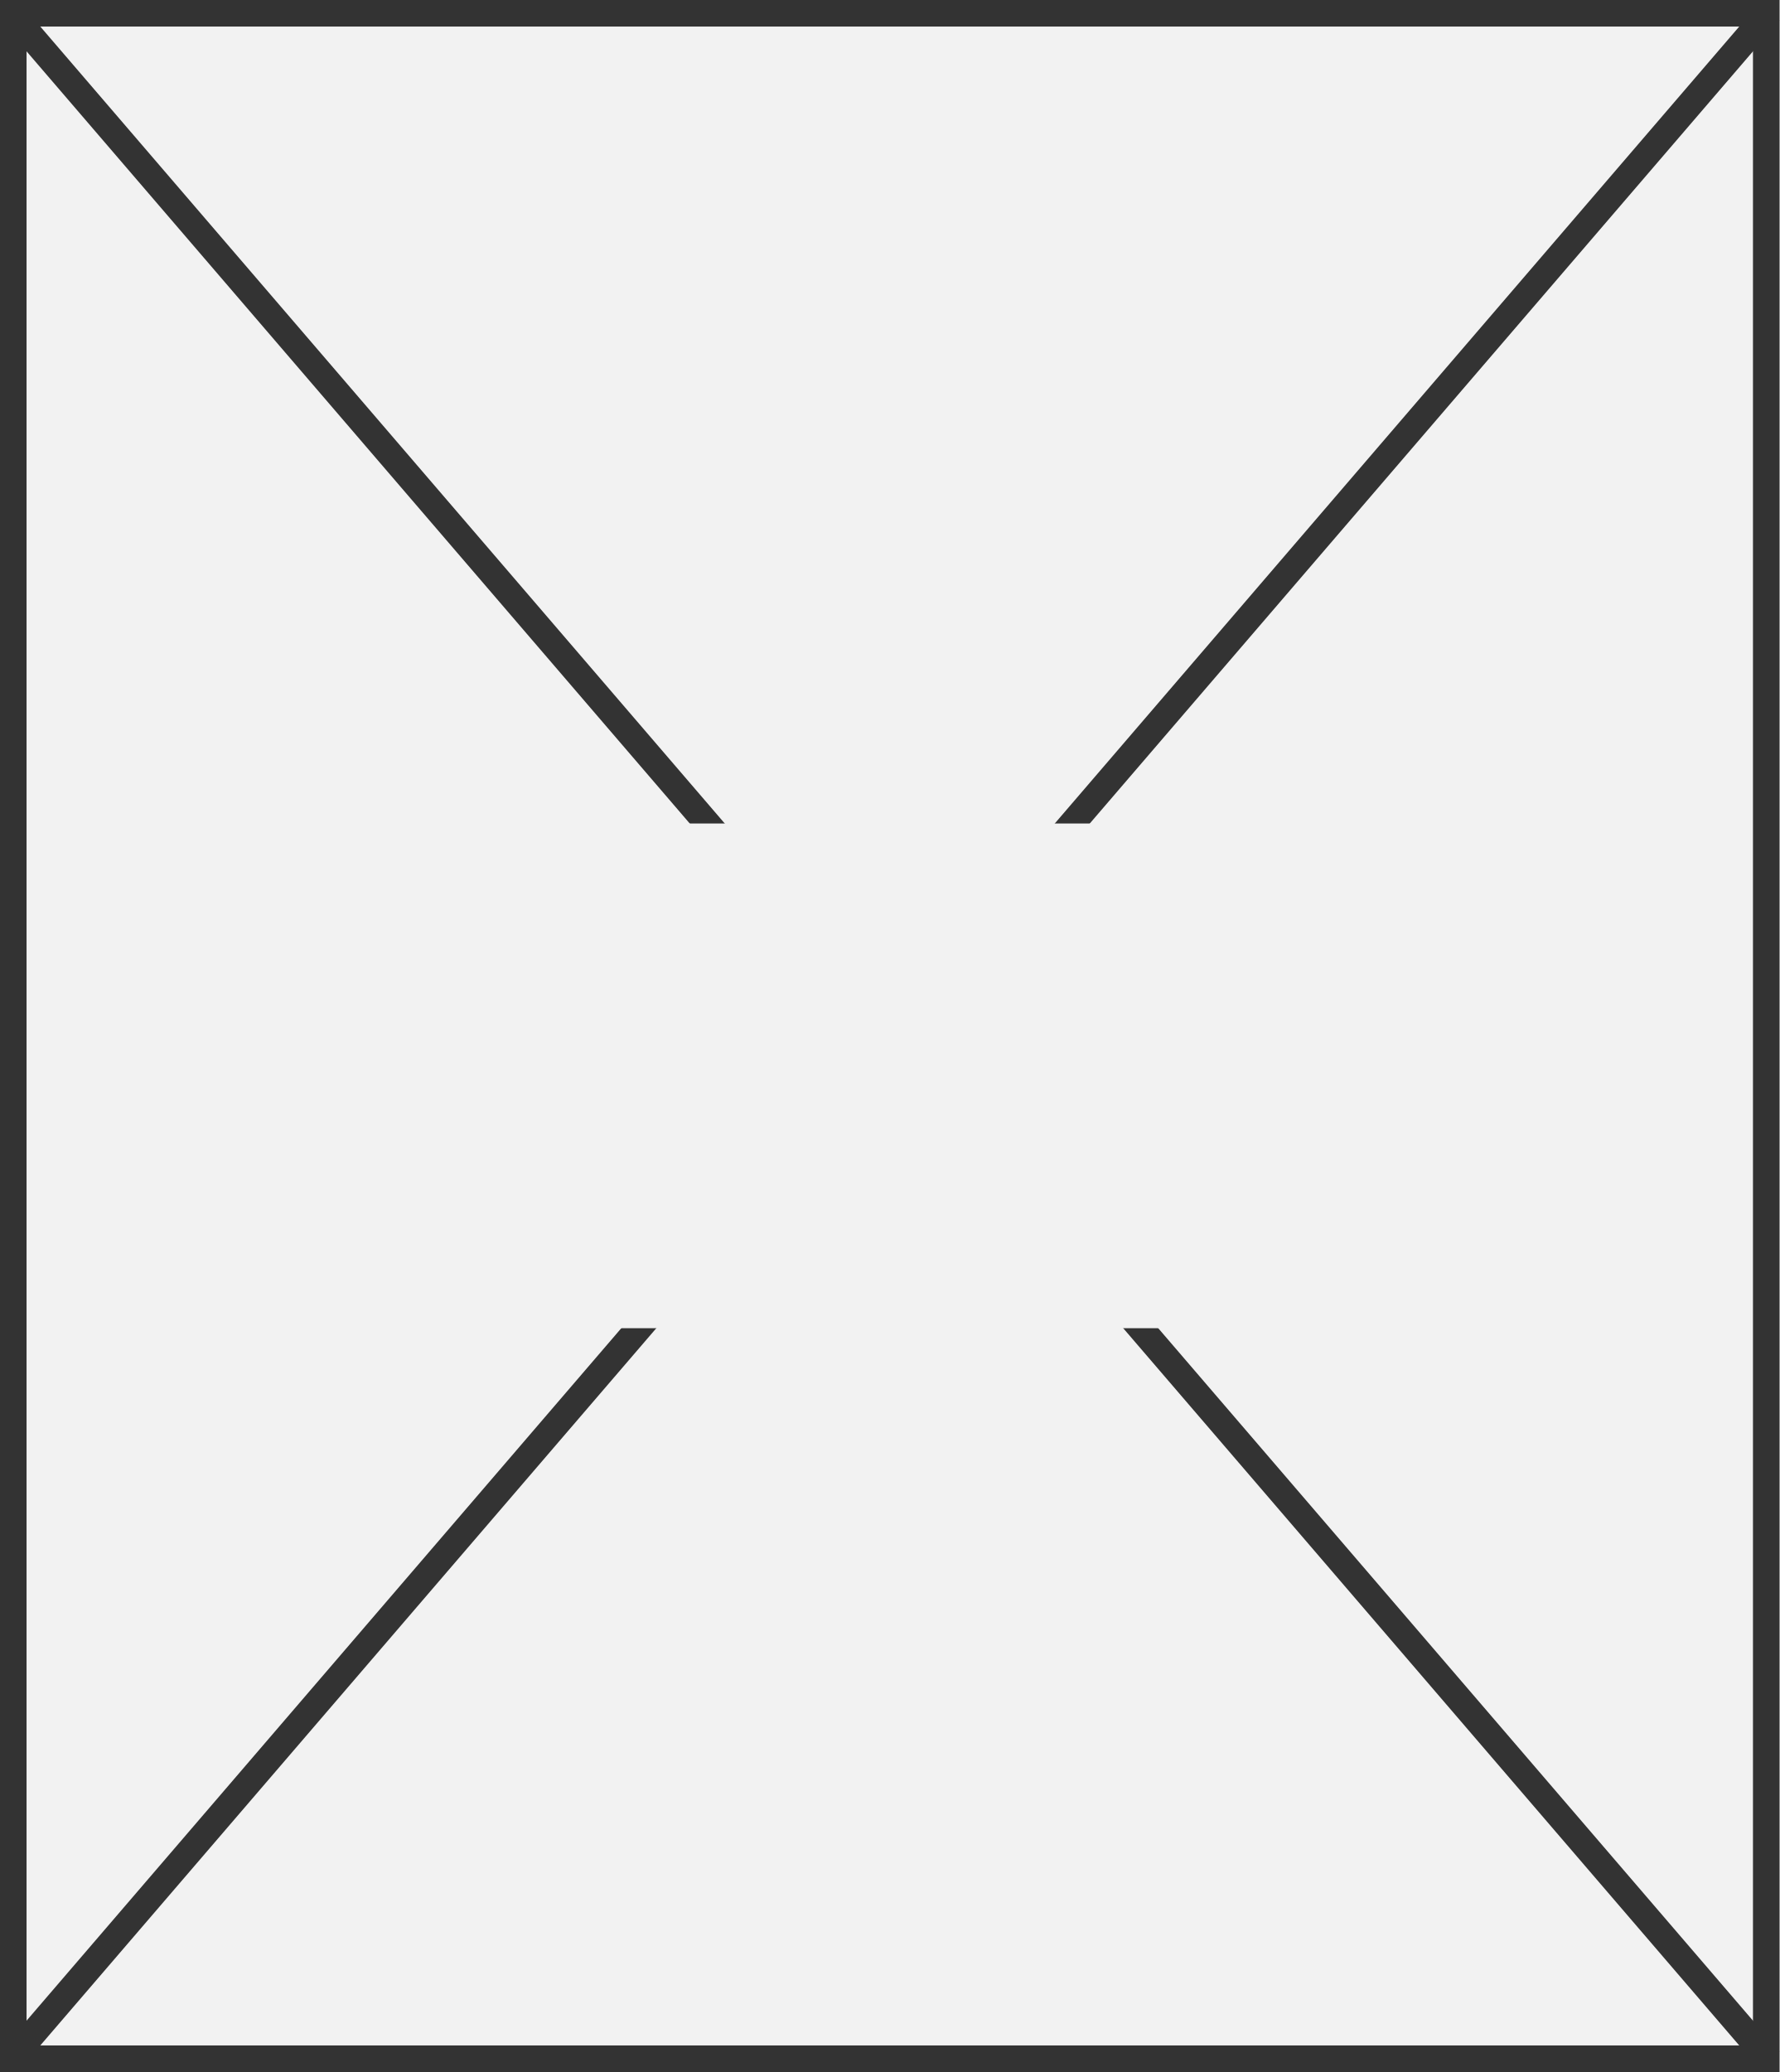
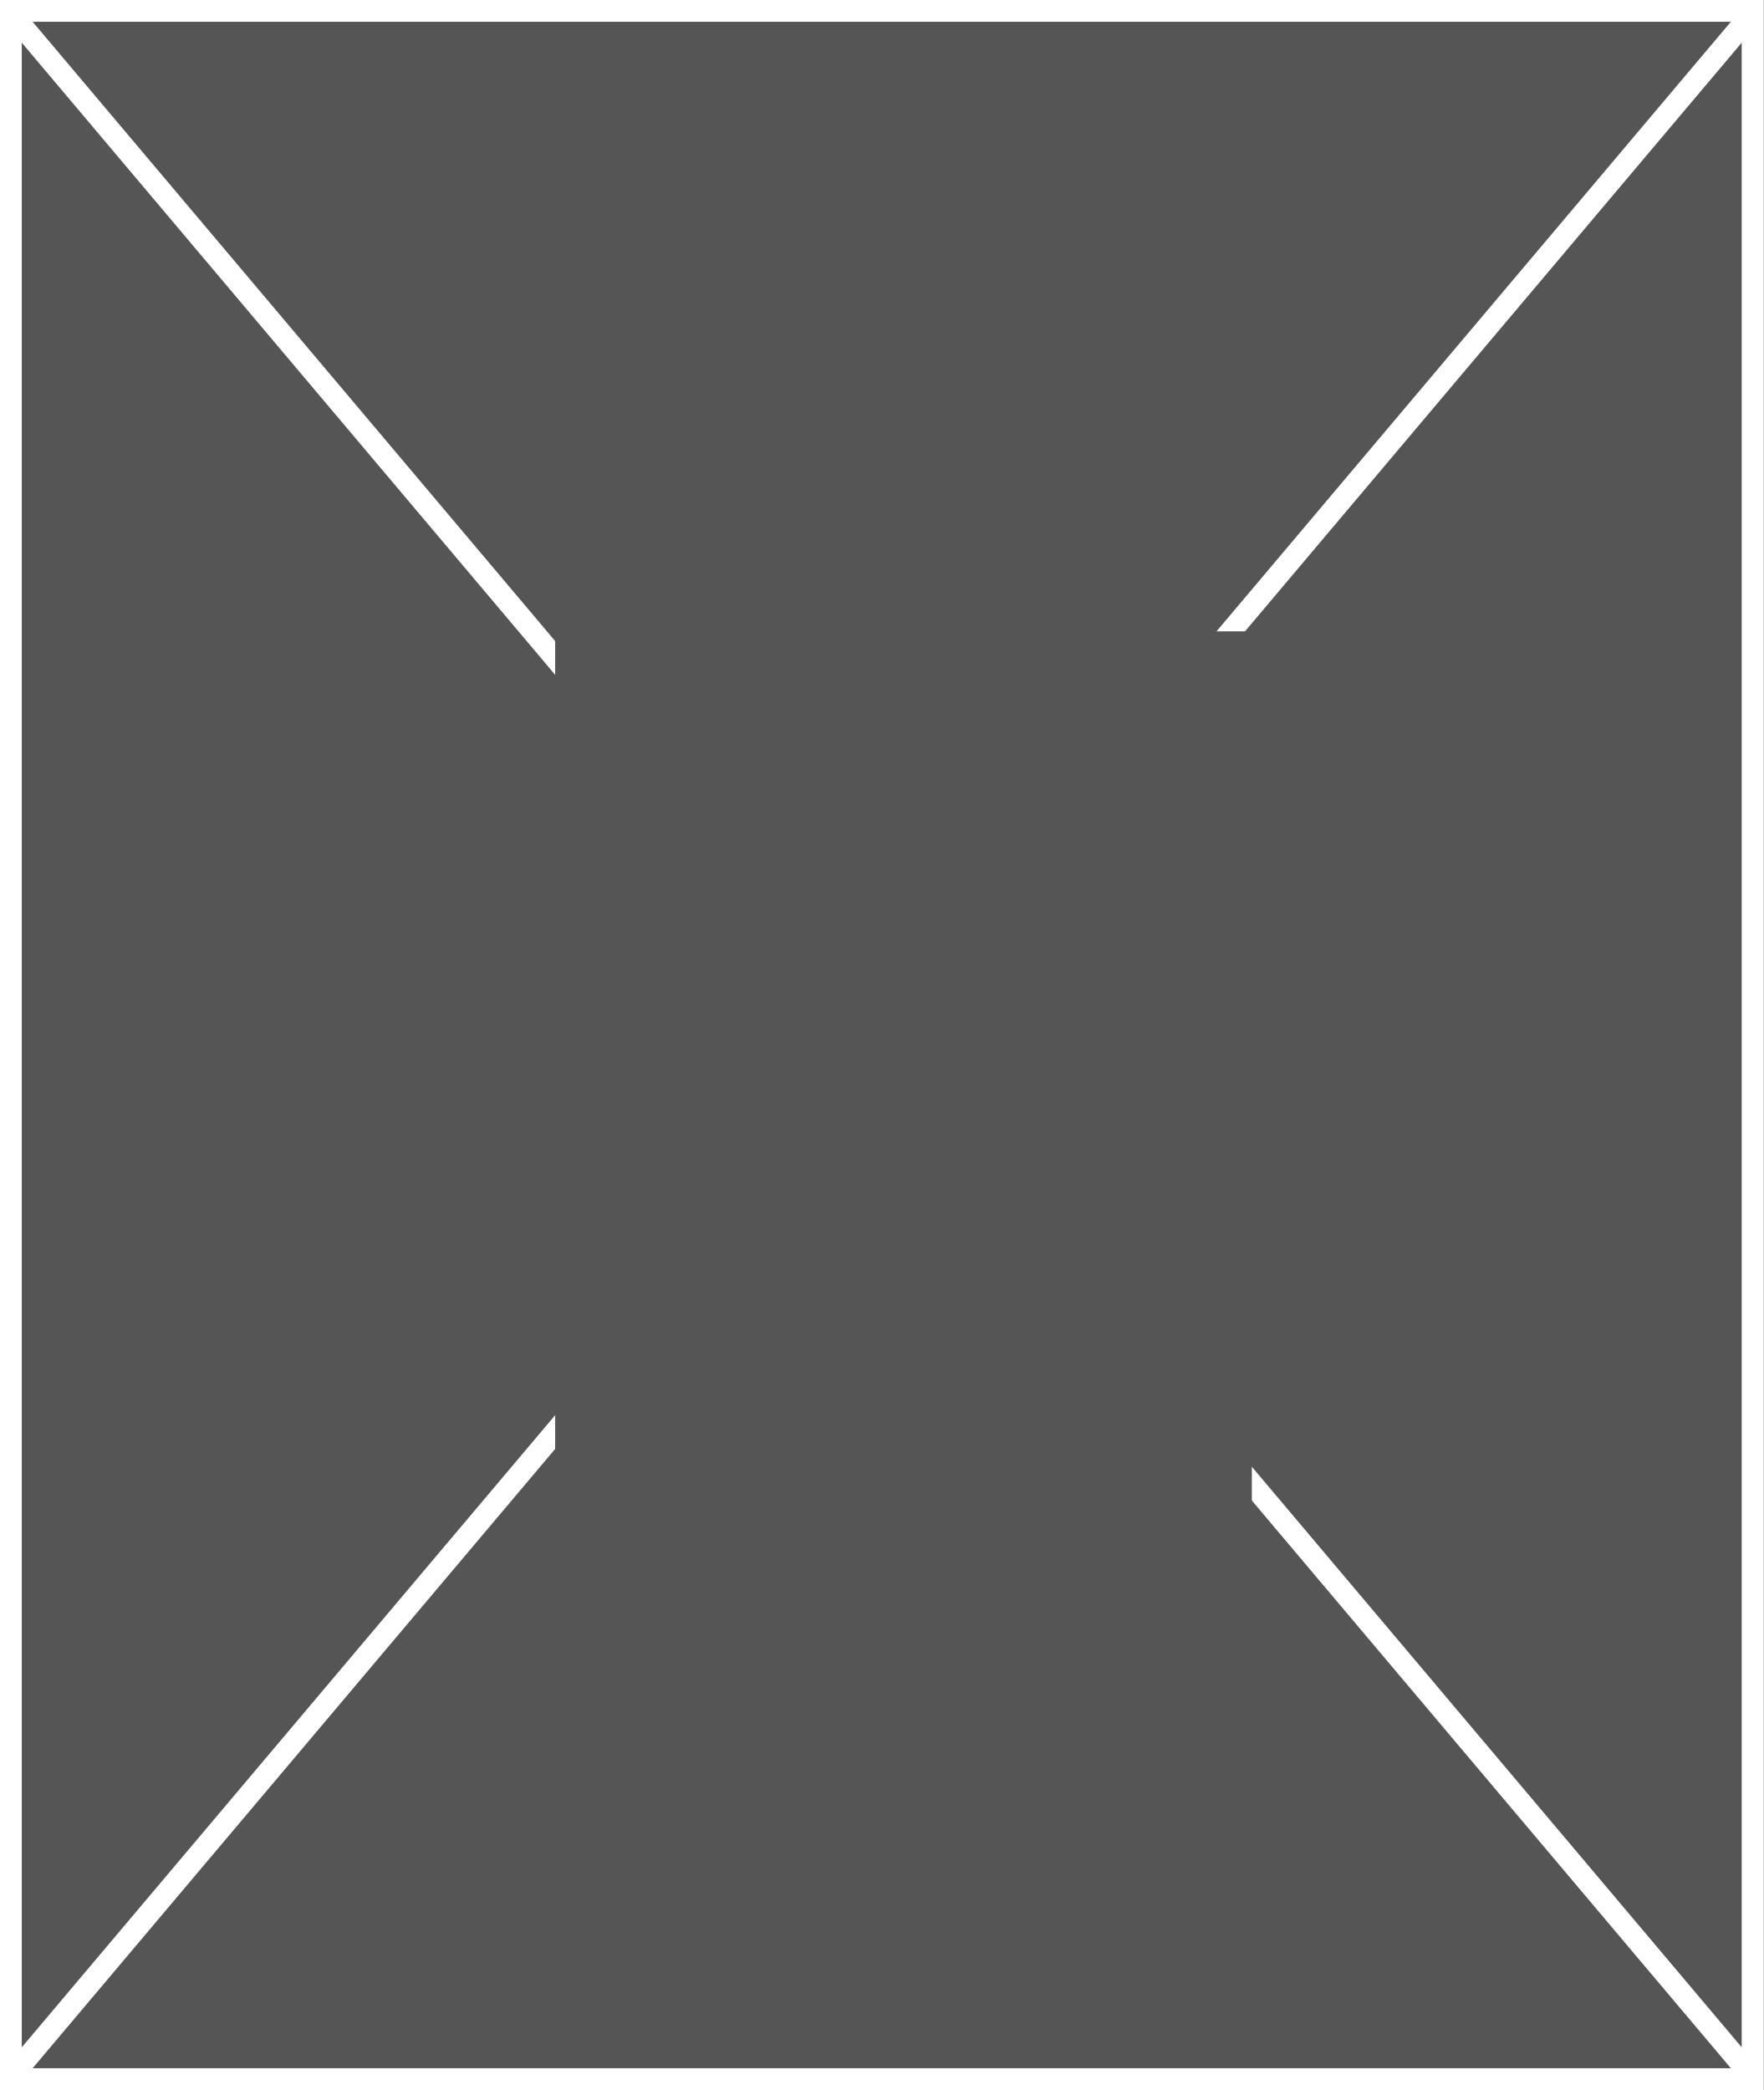
- <svg xmlns="http://www.w3.org/2000/svg" version="1.1" width="67px" height="78px">
+ <svg xmlns="http://www.w3.org/2000/svg" version="1.1" width="81px" height="96px">
  <defs>
    <pattern id="BGPattern" patternUnits="userSpaceOnUse" alignment="0 0" imageRepeat="None" />
-     <mask fill="white" id="Clip74">
-       <path d="M 0 78  L 0 0  L 67 0  L 67 78  L 0 78  Z " fill-rule="evenodd" />
+     <mask fill="white" id="Clip193">
+       <path d="M 0 96  L 0 0  L 81 0  L 81 96  L 0 96  Z " fill-rule="evenodd" />
    </mask>
-     <mask fill="white" id="Clip75">
-       <path d="M 21.5 31  L 47.5 31  L 47.5 50  L 21.5 50  Z M 0 0  L 67 0  L 67 78  L 0 78  Z " fill-rule="evenodd" />
+     <mask fill="white" id="Clip194">
+       <path d="M 25.5 29  L 57.5 29  L 57.5 69  L 25.5 69  Z M 0 0  L 81 0  L 81 96  L 0 96  Z " fill-rule="evenodd" />
    </mask>
  </defs>
-   <g transform="matrix(1 0 0 1 -1522 -686 )">
-     <path d="M 0 78  L 0 0  L 67 0  L 67 78  L 0 78  Z " fill-rule="nonzero" fill="rgba(242, 242, 242, 1)" stroke="none" transform="matrix(1 0 0 1 1522 686 )" class="fill" />
-     <path d="M 0 78  L 0 0  L 67 0  L 67 78  L 0 78  Z " stroke-width="2" stroke-dasharray="0" stroke="rgba(51, 51, 51, 1)" fill="none" transform="matrix(1 0 0 1 1522 686 )" class="stroke" mask="url(#Clip74)" />
-     <path d="M 66.621 0.442  L 0.379 77.558  M 0.379 0.442  L 66.621 77.558  " stroke-width="1" stroke-dasharray="0" stroke="rgba(51, 51, 51, 1)" fill="none" transform="matrix(1 0 0 1 1522 686 )" class="stroke" mask="url(#Clip75)" />
+   <g transform="matrix(1 0 0 1 -962 -957 )">
+     <path d="M 0 96  L 0 0  L 81 0  L 81 96  L 0 96  Z " fill-rule="nonzero" fill="rgba(85, 85, 85, 1)" stroke="none" transform="matrix(1 0 0 1 962 957 )" class="fill" />
+     <path d="M 0 96  L 0 0  L 81 0  L 81 96  L 0 96  Z " stroke-width="2" stroke-dasharray="0" stroke="rgba(255, 255, 255, 1)" fill="none" transform="matrix(1 0 0 1 962 957 )" class="stroke" mask="url(#Clip193)" />
+     <path d="M 80.618 0.453  L 0.382 95.547  M 0.382 0.453  L 80.618 95.547  " stroke-width="1" stroke-dasharray="0" stroke="rgba(255, 255, 255, 1)" fill="none" transform="matrix(1 0 0 1 962 957 )" class="stroke" mask="url(#Clip194)" />
  </g>
</svg>
